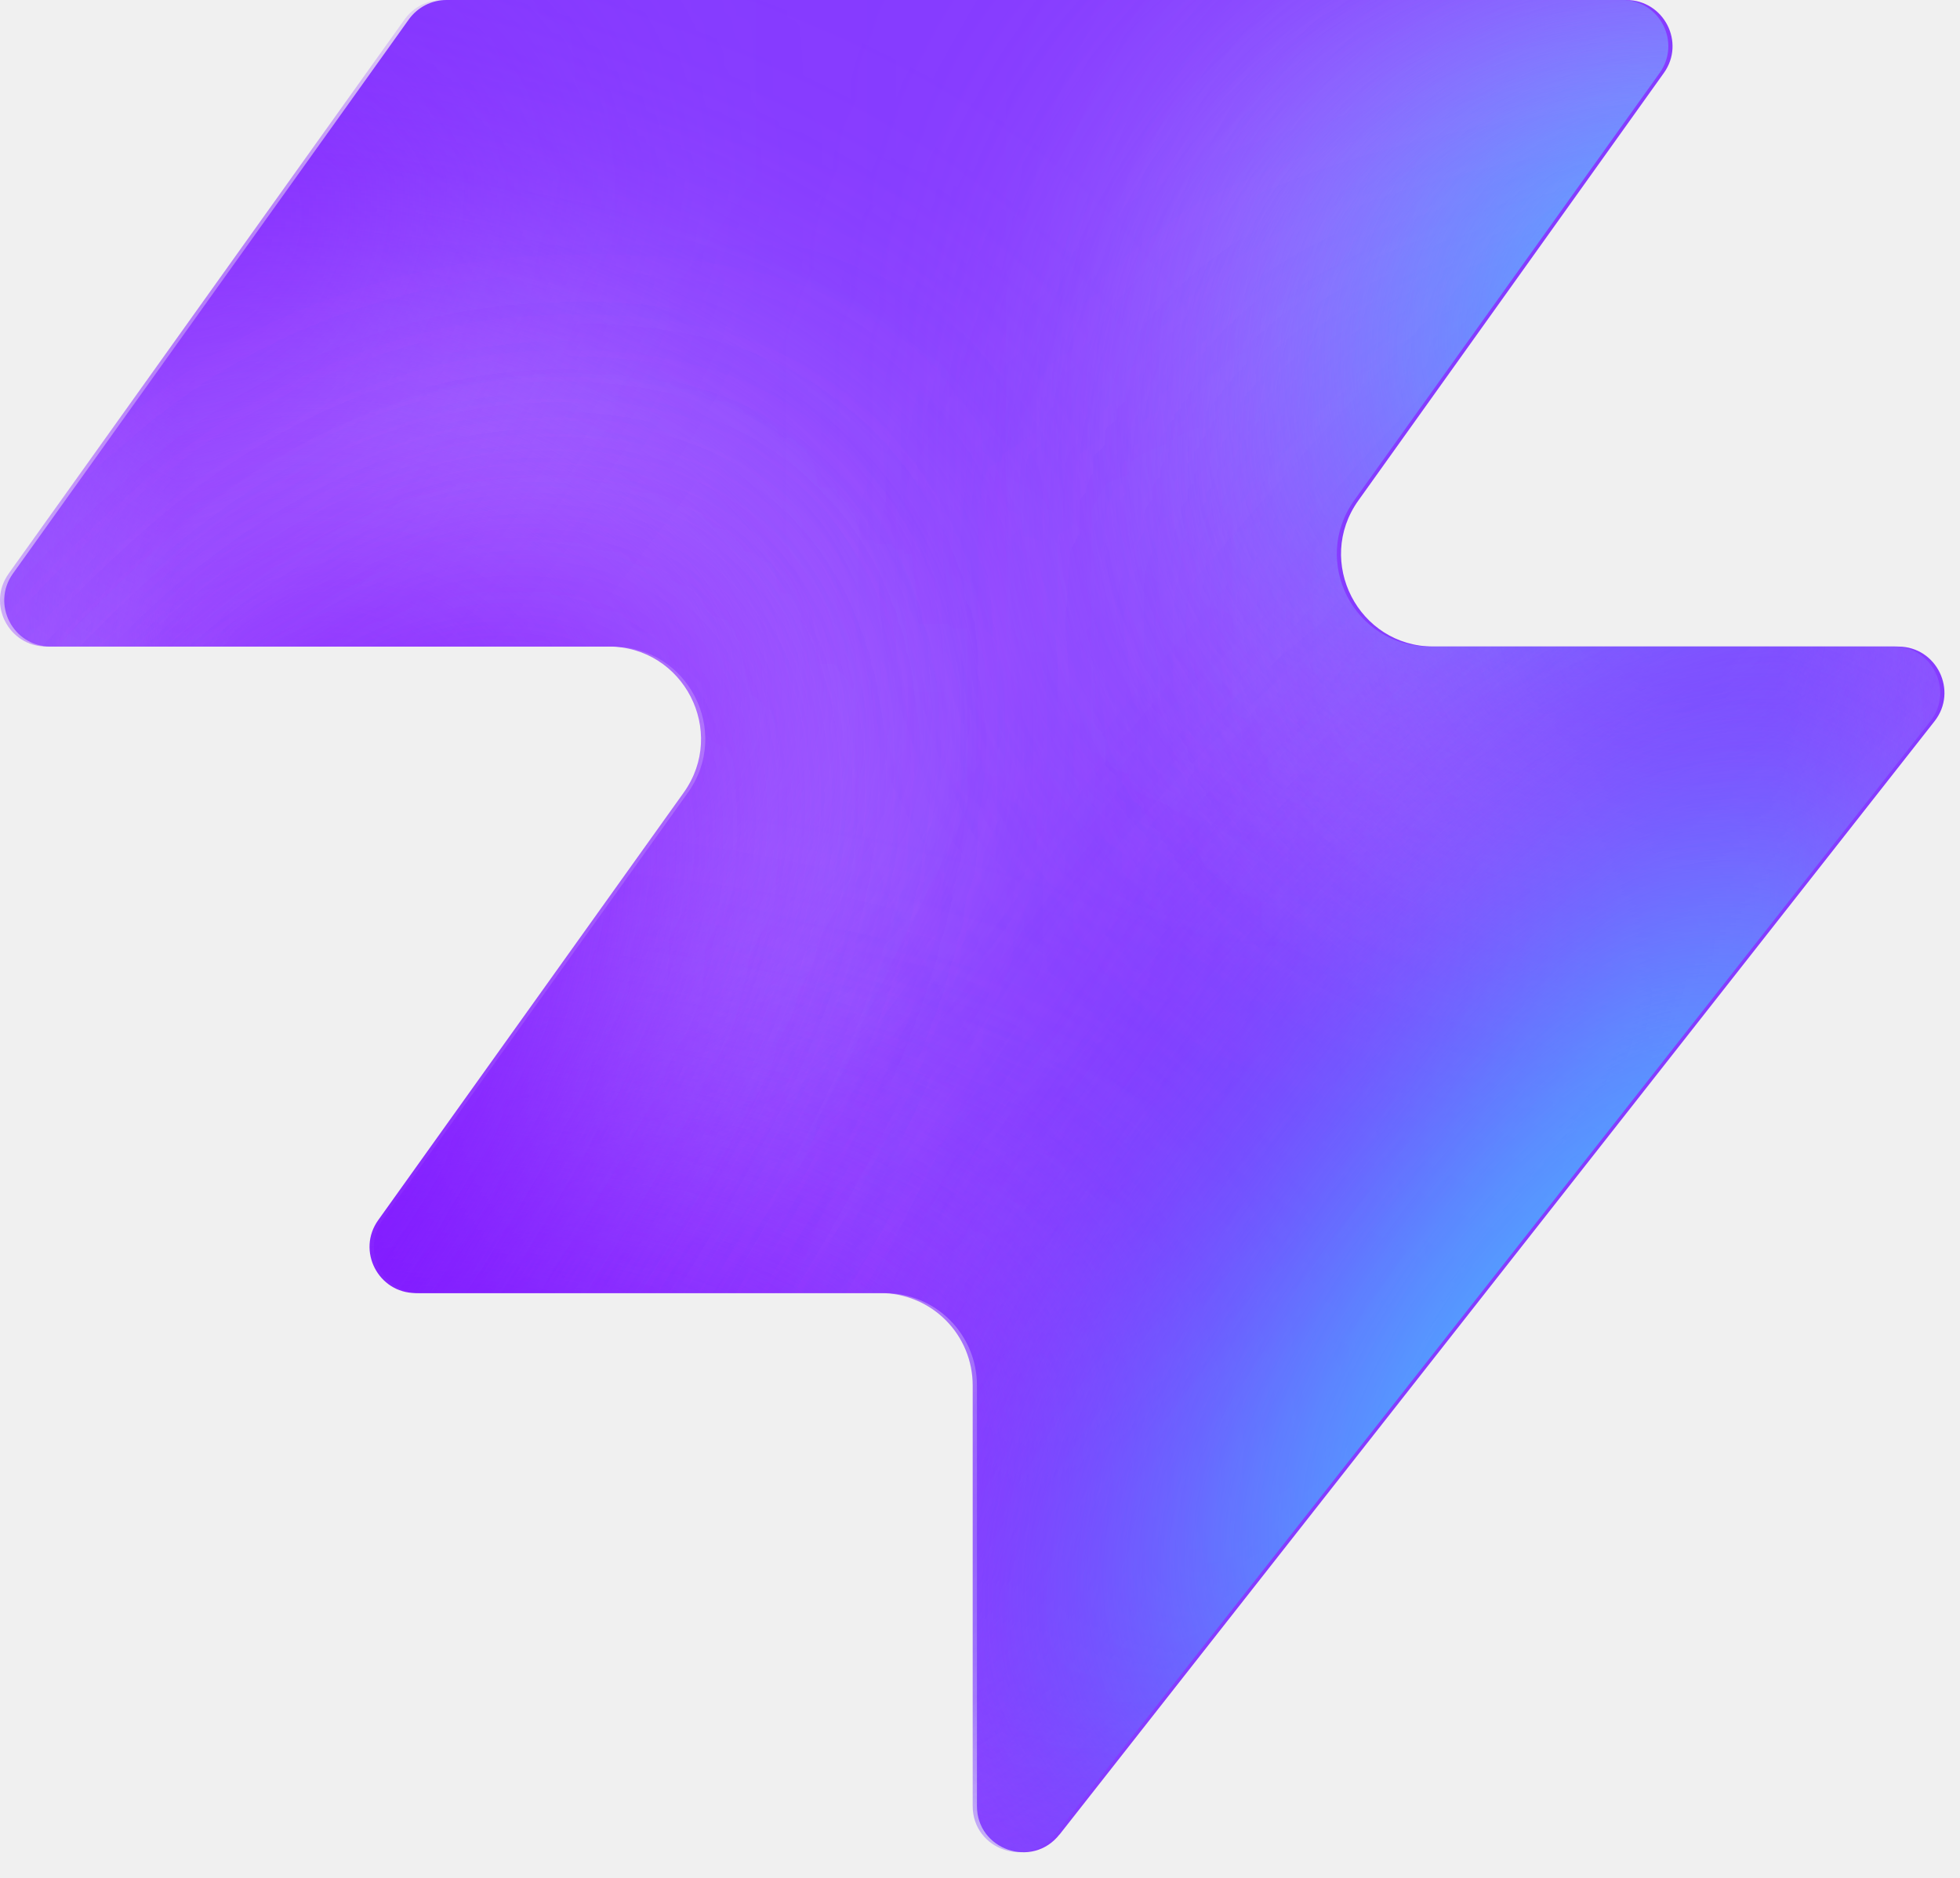
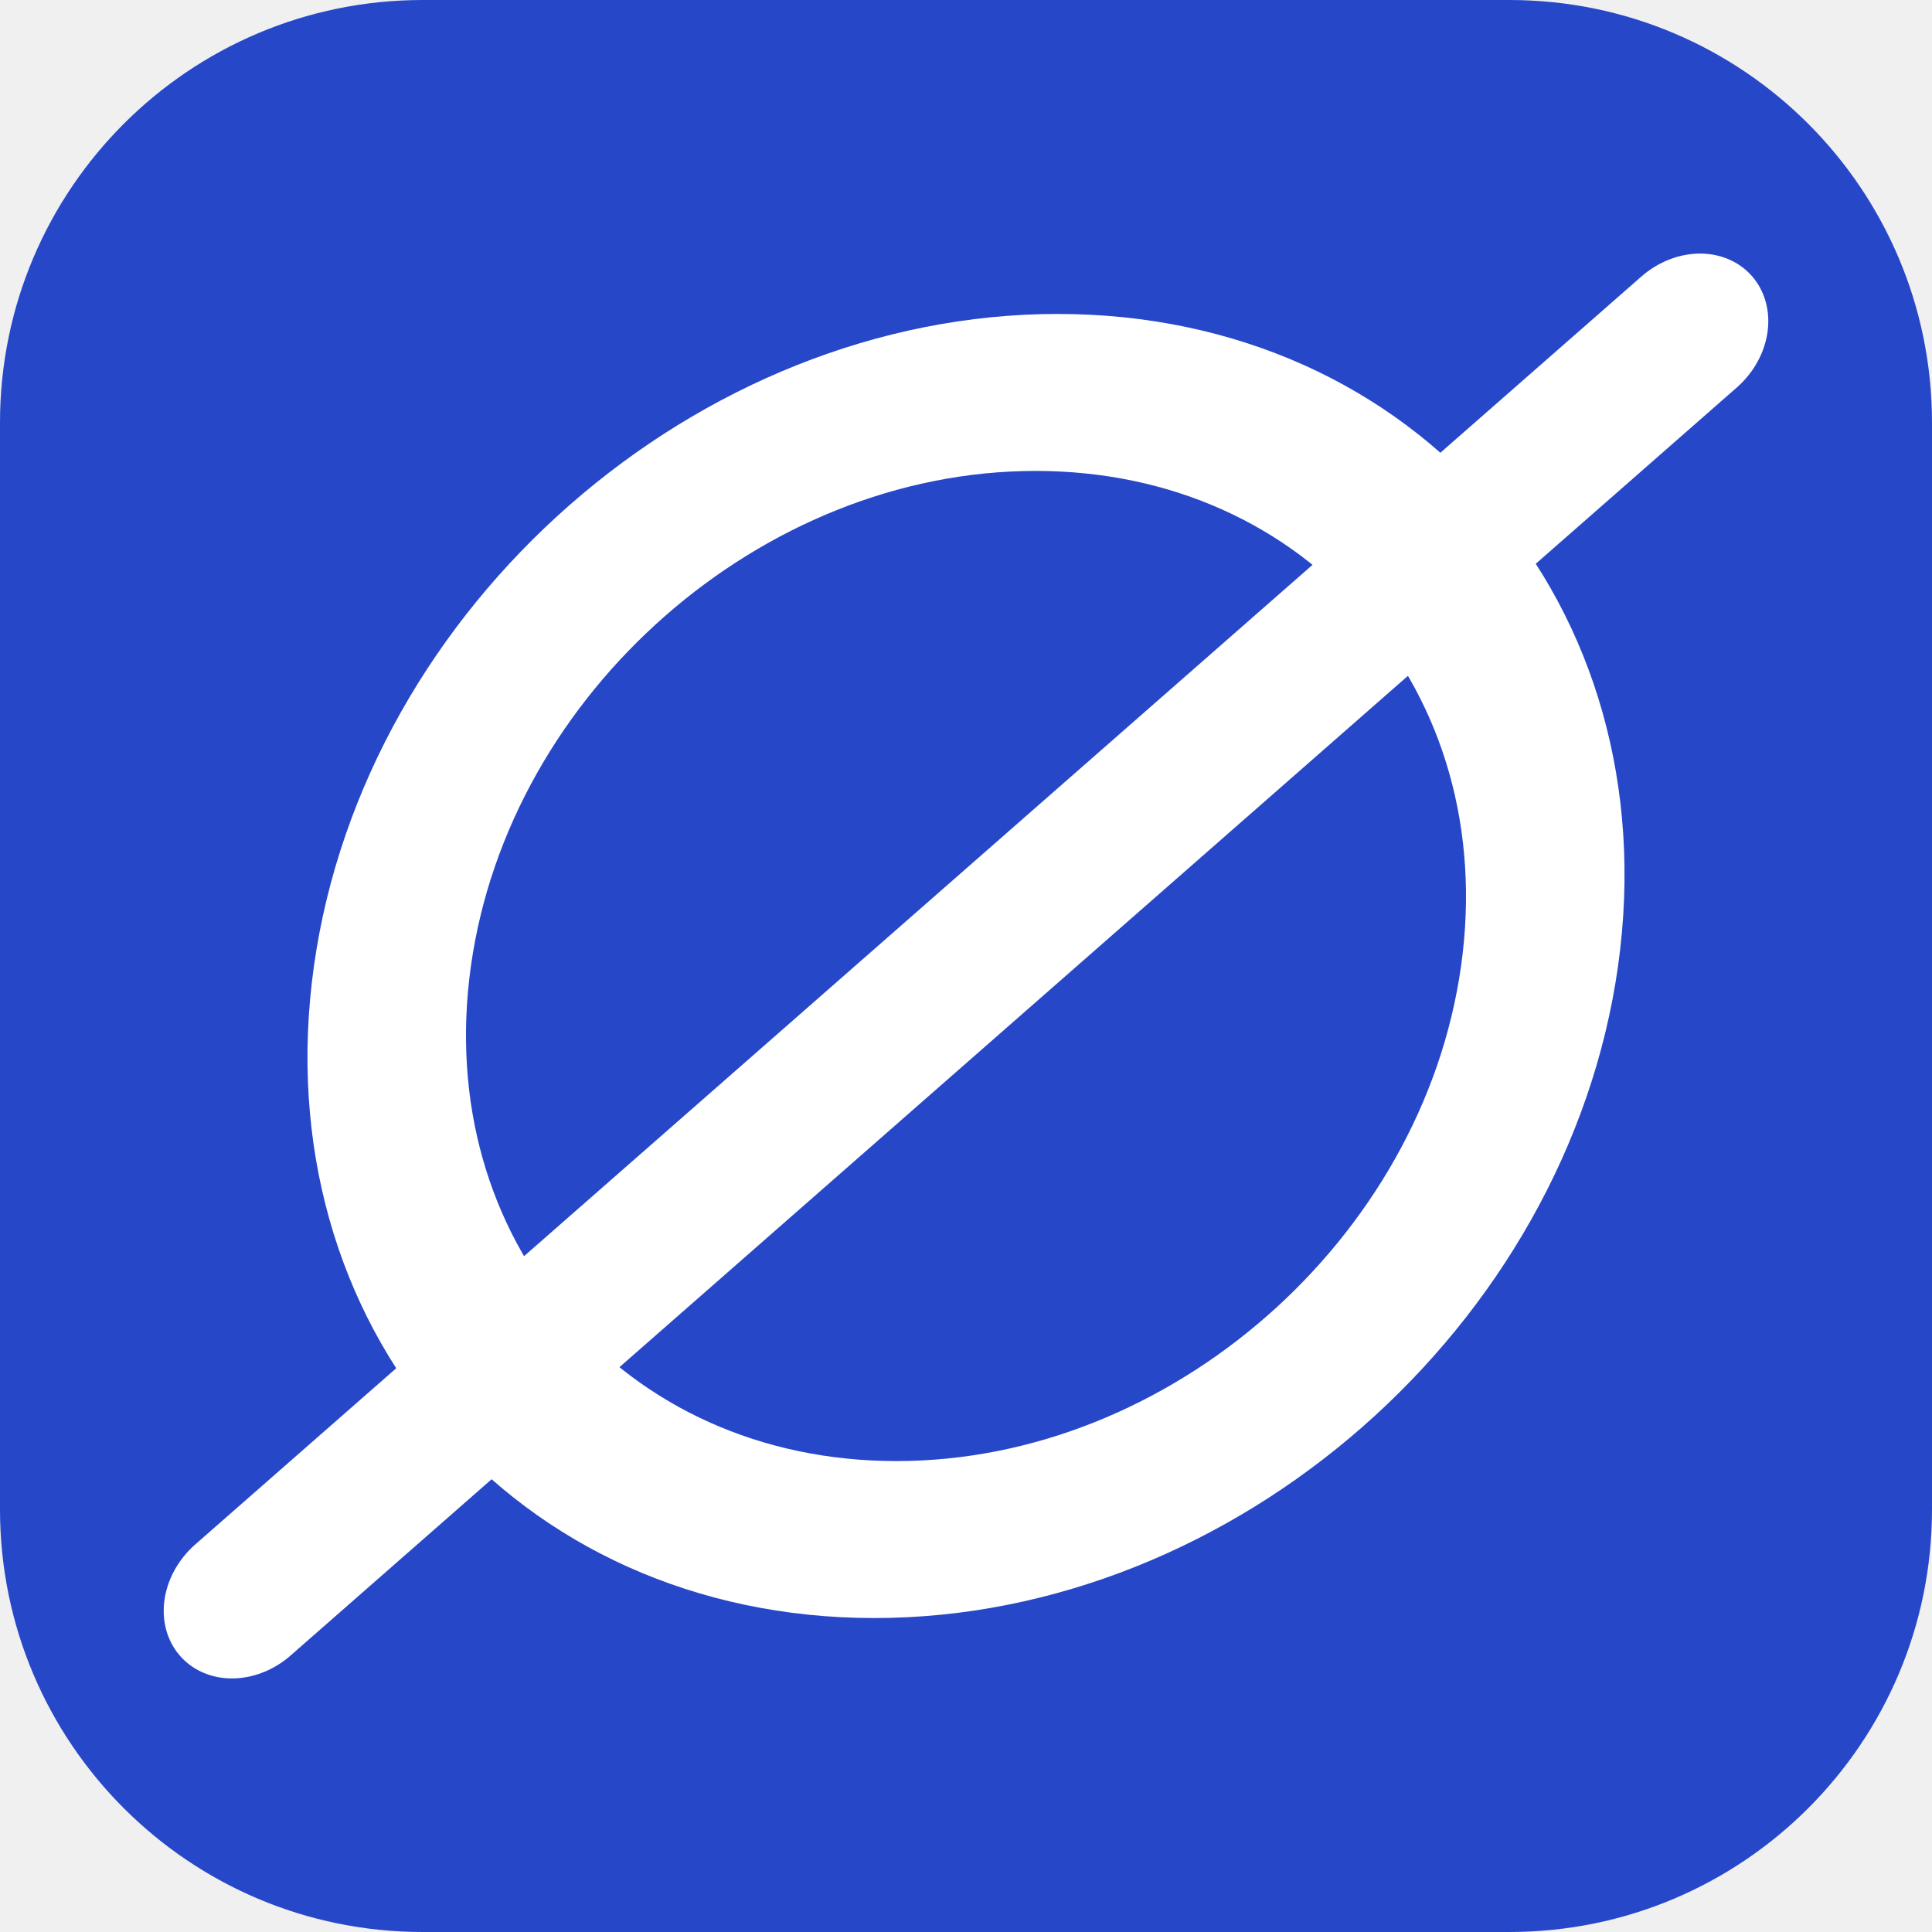
- <svg xmlns="http://www.w3.org/2000/svg" width="48" height="46" fill="none" viewBox="0 0 48 46">
-   <path fill="#863bff" d="M25.946 44.938c-.664.845-2.021.375-2.021-.698V33.937a2.26 2.26 0 0 0-2.262-2.262H10.287c-.92 0-1.456-1.04-.92-1.788l7.48-10.471c1.07-1.497 0-3.578-1.842-3.578H1.237c-.92 0-1.456-1.04-.92-1.788L10.013.474c.214-.297.556-.474.92-.474h28.894c.92 0 1.456 1.04.92 1.788l-7.48 10.471c-1.07 1.498 0 3.579 1.842 3.579h11.377c.943 0 1.473 1.088.89 1.83L25.947 44.94z" style="fill:#863bff;fill:color(display-p3 .525 .23 1);fill-opacity:1" />
-   <mask id="a" width="48" height="46" x="0" y="0" maskUnits="userSpaceOnUse" style="mask-type:alpha">
-     <path fill="#000" d="M25.842 44.938c-.664.844-2.021.375-2.021-.698V33.937a2.26 2.26 0 0 0-2.262-2.262H10.183c-.92 0-1.456-1.04-.92-1.788l7.48-10.471c1.07-1.498 0-3.579-1.842-3.579H1.133c-.92 0-1.456-1.04-.92-1.787L9.91.473c.214-.297.556-.474.92-.474h28.894c.92 0 1.456 1.04.92 1.788l-7.48 10.471c-1.07 1.498 0 3.578 1.842 3.578h11.377c.943 0 1.473 1.088.89 1.832L25.843 44.94z" style="fill:#000;fill-opacity:1" />
-   </mask>
-   <g mask="url(#a)">
-     <g filter="url(#b)">
-       <ellipse cx="5.508" cy="14.704" fill="#ede6ff" rx="5.508" ry="14.704" style="fill:#ede6ff;fill:color(display-p3 .927 .903 1);fill-opacity:1" transform="matrix(.00324 1 1 -.00324 -4.47 31.516)" />
-     </g>
-     <g filter="url(#c)">
-       <ellipse cx="10.399" cy="29.851" fill="#ede6ff" rx="10.399" ry="29.851" style="fill:#ede6ff;fill:color(display-p3 .927 .903 1);fill-opacity:1" transform="matrix(.00324 1 1 -.00324 -39.328 7.883)" />
-     </g>
-     <g filter="url(#d)">
-       <ellipse cx="5.508" cy="30.487" fill="#7e14ff" rx="5.508" ry="30.487" style="fill:#7e14ff;fill:color(display-p3 .492 .077 1);fill-opacity:1" transform="rotate(89.814 -25.913 -14.639)scale(1 -1)" />
-     </g>
-     <g filter="url(#e)">
-       <ellipse cx="5.508" cy="30.599" fill="#7e14ff" rx="5.508" ry="30.599" style="fill:#7e14ff;fill:color(display-p3 .492 .077 1);fill-opacity:1" transform="rotate(89.814 -32.644 -3.334)scale(1 -1)" />
-     </g>
-     <g filter="url(#f)">
-       <ellipse cx="5.508" cy="30.599" fill="#7e14ff" rx="5.508" ry="30.599" style="fill:#7e14ff;fill:color(display-p3 .492 .077 1);fill-opacity:1" transform="matrix(.00324 1 1 -.00324 -34.34 30.47)" />
-     </g>
-     <g filter="url(#g)">
-       <ellipse cx="14.072" cy="22.078" fill="#ede6ff" rx="14.072" ry="22.078" style="fill:#ede6ff;fill:color(display-p3 .927 .903 1);fill-opacity:1" transform="rotate(93.35 24.506 48.493)scale(-1 1)" />
-     </g>
-     <g filter="url(#h)">
-       <ellipse cx="3.47" cy="21.501" fill="#7e14ff" rx="3.47" ry="21.501" style="fill:#7e14ff;fill:color(display-p3 .492 .077 1);fill-opacity:1" transform="rotate(89.009 28.708 47.59)scale(-1 1)" />
-     </g>
-     <g filter="url(#i)">
-       <ellipse cx="3.47" cy="21.501" fill="#7e14ff" rx="3.47" ry="21.501" style="fill:#7e14ff;fill:color(display-p3 .492 .077 1);fill-opacity:1" transform="rotate(89.009 28.708 47.59)scale(-1 1)" />
-     </g>
-     <g filter="url(#j)">
-       <ellipse cx=".387" cy="8.972" fill="#7e14ff" rx="4.407" ry="29.108" style="fill:#7e14ff;fill:color(display-p3 .492 .077 1);fill-opacity:1" transform="rotate(39.51 .387 8.972)" />
-     </g>
-     <g filter="url(#k)">
-       <ellipse cx="47.523" cy="-6.092" fill="#7e14ff" rx="4.407" ry="29.108" style="fill:#7e14ff;fill:color(display-p3 .492 .077 1);fill-opacity:1" transform="rotate(37.892 47.523 -6.092)" />
-     </g>
-     <g filter="url(#l)">
-       <ellipse cx="41.412" cy="6.333" fill="#47bfff" rx="5.971" ry="9.665" style="fill:#47bfff;fill:color(display-p3 .28 .748 1);fill-opacity:1" transform="rotate(37.892 41.412 6.333)" />
-     </g>
-     <g filter="url(#m)">
-       <ellipse cx="-1.879" cy="38.332" fill="#7e14ff" rx="4.407" ry="29.108" style="fill:#7e14ff;fill:color(display-p3 .492 .077 1);fill-opacity:1" transform="rotate(37.892 -1.88 38.332)" />
-     </g>
-     <g filter="url(#n)">
-       <ellipse cx="-1.879" cy="38.332" fill="#7e14ff" rx="4.407" ry="29.108" style="fill:#7e14ff;fill:color(display-p3 .492 .077 1);fill-opacity:1" transform="rotate(37.892 -1.88 38.332)" />
-     </g>
-     <g filter="url(#o)">
-       <ellipse cx="35.651" cy="29.907" fill="#7e14ff" rx="4.407" ry="29.108" style="fill:#7e14ff;fill:color(display-p3 .492 .077 1);fill-opacity:1" transform="rotate(37.892 35.651 29.907)" />
-     </g>
-     <g filter="url(#p)">
-       <ellipse cx="38.418" cy="32.4" fill="#47bfff" rx="5.971" ry="15.297" style="fill:#47bfff;fill:color(display-p3 .28 .748 1);fill-opacity:1" transform="rotate(37.892 38.418 32.4)" />
-     </g>
+ <svg xmlns="http://www.w3.org/2000/svg" width="32" height="32" viewBox="0 0 32 32" fill="none">
+   <rect width="32" height="32" rx="7" fill="#2747c9" />
+   <g stroke="#fff" stroke-width="2.6" stroke-linecap="round" transform="translate(16 16) skewX(-8) translate(-16 -16)">
+     <circle cx="16" cy="16" r="9.5" />
+     <path d="M5.5 26.5L26.5 5.5" />
  </g>
-   <defs>
-     <filter id="b" width="60.045" height="41.654" x="-19.77" y="16.149" color-interpolation-filters="sRGB" filterUnits="userSpaceOnUse">
-       <feFlood flood-opacity="0" result="BackgroundImageFix" />
-       <feBlend in="SourceGraphic" in2="BackgroundImageFix" result="shape" />
-       <feGaussianBlur result="effect1_foregroundBlur_2002_17158" stdDeviation="7.659" />
-     </filter>
-     <filter id="c" width="90.34" height="51.437" x="-54.613" y="-7.533" color-interpolation-filters="sRGB" filterUnits="userSpaceOnUse">
-       <feFlood flood-opacity="0" result="BackgroundImageFix" />
-       <feBlend in="SourceGraphic" in2="BackgroundImageFix" result="shape" />
-       <feGaussianBlur result="effect1_foregroundBlur_2002_17158" stdDeviation="7.659" />
-     </filter>
-     <filter id="d" width="79.355" height="29.4" x="-49.64" y="2.03" color-interpolation-filters="sRGB" filterUnits="userSpaceOnUse">
-       <feFlood flood-opacity="0" result="BackgroundImageFix" />
-       <feBlend in="SourceGraphic" in2="BackgroundImageFix" result="shape" />
-       <feGaussianBlur result="effect1_foregroundBlur_2002_17158" stdDeviation="4.596" />
-     </filter>
-     <filter id="e" width="79.579" height="29.4" x="-45.045" y="20.029" color-interpolation-filters="sRGB" filterUnits="userSpaceOnUse">
-       <feFlood flood-opacity="0" result="BackgroundImageFix" />
-       <feBlend in="SourceGraphic" in2="BackgroundImageFix" result="shape" />
-       <feGaussianBlur result="effect1_foregroundBlur_2002_17158" stdDeviation="4.596" />
-     </filter>
-     <filter id="f" width="79.579" height="29.4" x="-43.513" y="21.178" color-interpolation-filters="sRGB" filterUnits="userSpaceOnUse">
-       <feFlood flood-opacity="0" result="BackgroundImageFix" />
-       <feBlend in="SourceGraphic" in2="BackgroundImageFix" result="shape" />
-       <feGaussianBlur result="effect1_foregroundBlur_2002_17158" stdDeviation="4.596" />
-     </filter>
-     <filter id="g" width="74.749" height="58.852" x="15.756" y="-17.901" color-interpolation-filters="sRGB" filterUnits="userSpaceOnUse">
-       <feFlood flood-opacity="0" result="BackgroundImageFix" />
-       <feBlend in="SourceGraphic" in2="BackgroundImageFix" result="shape" />
-       <feGaussianBlur result="effect1_foregroundBlur_2002_17158" stdDeviation="7.659" />
-     </filter>
-     <filter id="h" width="61.377" height="25.362" x="23.548" y="2.284" color-interpolation-filters="sRGB" filterUnits="userSpaceOnUse">
-       <feFlood flood-opacity="0" result="BackgroundImageFix" />
-       <feBlend in="SourceGraphic" in2="BackgroundImageFix" result="shape" />
-       <feGaussianBlur result="effect1_foregroundBlur_2002_17158" stdDeviation="4.596" />
-     </filter>
-     <filter id="i" width="61.377" height="25.362" x="23.548" y="2.284" color-interpolation-filters="sRGB" filterUnits="userSpaceOnUse">
-       <feFlood flood-opacity="0" result="BackgroundImageFix" />
-       <feBlend in="SourceGraphic" in2="BackgroundImageFix" result="shape" />
-       <feGaussianBlur result="effect1_foregroundBlur_2002_17158" stdDeviation="4.596" />
-     </filter>
-     <filter id="j" width="56.045" height="63.649" x="-27.636" y="-22.853" color-interpolation-filters="sRGB" filterUnits="userSpaceOnUse">
-       <feFlood flood-opacity="0" result="BackgroundImageFix" />
-       <feBlend in="SourceGraphic" in2="BackgroundImageFix" result="shape" />
-       <feGaussianBlur result="effect1_foregroundBlur_2002_17158" stdDeviation="4.596" />
-     </filter>
-     <filter id="k" width="54.814" height="64.646" x="20.116" y="-38.415" color-interpolation-filters="sRGB" filterUnits="userSpaceOnUse">
-       <feFlood flood-opacity="0" result="BackgroundImageFix" />
-       <feBlend in="SourceGraphic" in2="BackgroundImageFix" result="shape" />
-       <feGaussianBlur result="effect1_foregroundBlur_2002_17158" stdDeviation="4.596" />
-     </filter>
-     <filter id="l" width="33.541" height="35.313" x="24.641" y="-11.323" color-interpolation-filters="sRGB" filterUnits="userSpaceOnUse">
-       <feFlood flood-opacity="0" result="BackgroundImageFix" />
-       <feBlend in="SourceGraphic" in2="BackgroundImageFix" result="shape" />
-       <feGaussianBlur result="effect1_foregroundBlur_2002_17158" stdDeviation="4.596" />
-     </filter>
-     <filter id="m" width="54.814" height="64.646" x="-29.286" y="6.009" color-interpolation-filters="sRGB" filterUnits="userSpaceOnUse">
-       <feFlood flood-opacity="0" result="BackgroundImageFix" />
-       <feBlend in="SourceGraphic" in2="BackgroundImageFix" result="shape" />
-       <feGaussianBlur result="effect1_foregroundBlur_2002_17158" stdDeviation="4.596" />
-     </filter>
-     <filter id="n" width="54.814" height="64.646" x="-29.286" y="6.009" color-interpolation-filters="sRGB" filterUnits="userSpaceOnUse">
-       <feFlood flood-opacity="0" result="BackgroundImageFix" />
-       <feBlend in="SourceGraphic" in2="BackgroundImageFix" result="shape" />
-       <feGaussianBlur result="effect1_foregroundBlur_2002_17158" stdDeviation="4.596" />
-     </filter>
-     <filter id="o" width="54.814" height="64.646" x="8.244" y="-2.416" color-interpolation-filters="sRGB" filterUnits="userSpaceOnUse">
-       <feFlood flood-opacity="0" result="BackgroundImageFix" />
-       <feBlend in="SourceGraphic" in2="BackgroundImageFix" result="shape" />
-       <feGaussianBlur result="effect1_foregroundBlur_2002_17158" stdDeviation="4.596" />
-     </filter>
-     <filter id="p" width="39.409" height="43.623" x="18.713" y="10.588" color-interpolation-filters="sRGB" filterUnits="userSpaceOnUse">
-       <feFlood flood-opacity="0" result="BackgroundImageFix" />
-       <feBlend in="SourceGraphic" in2="BackgroundImageFix" result="shape" />
-       <feGaussianBlur result="effect1_foregroundBlur_2002_17158" stdDeviation="4.596" />
-     </filter>
-   </defs>
</svg>
